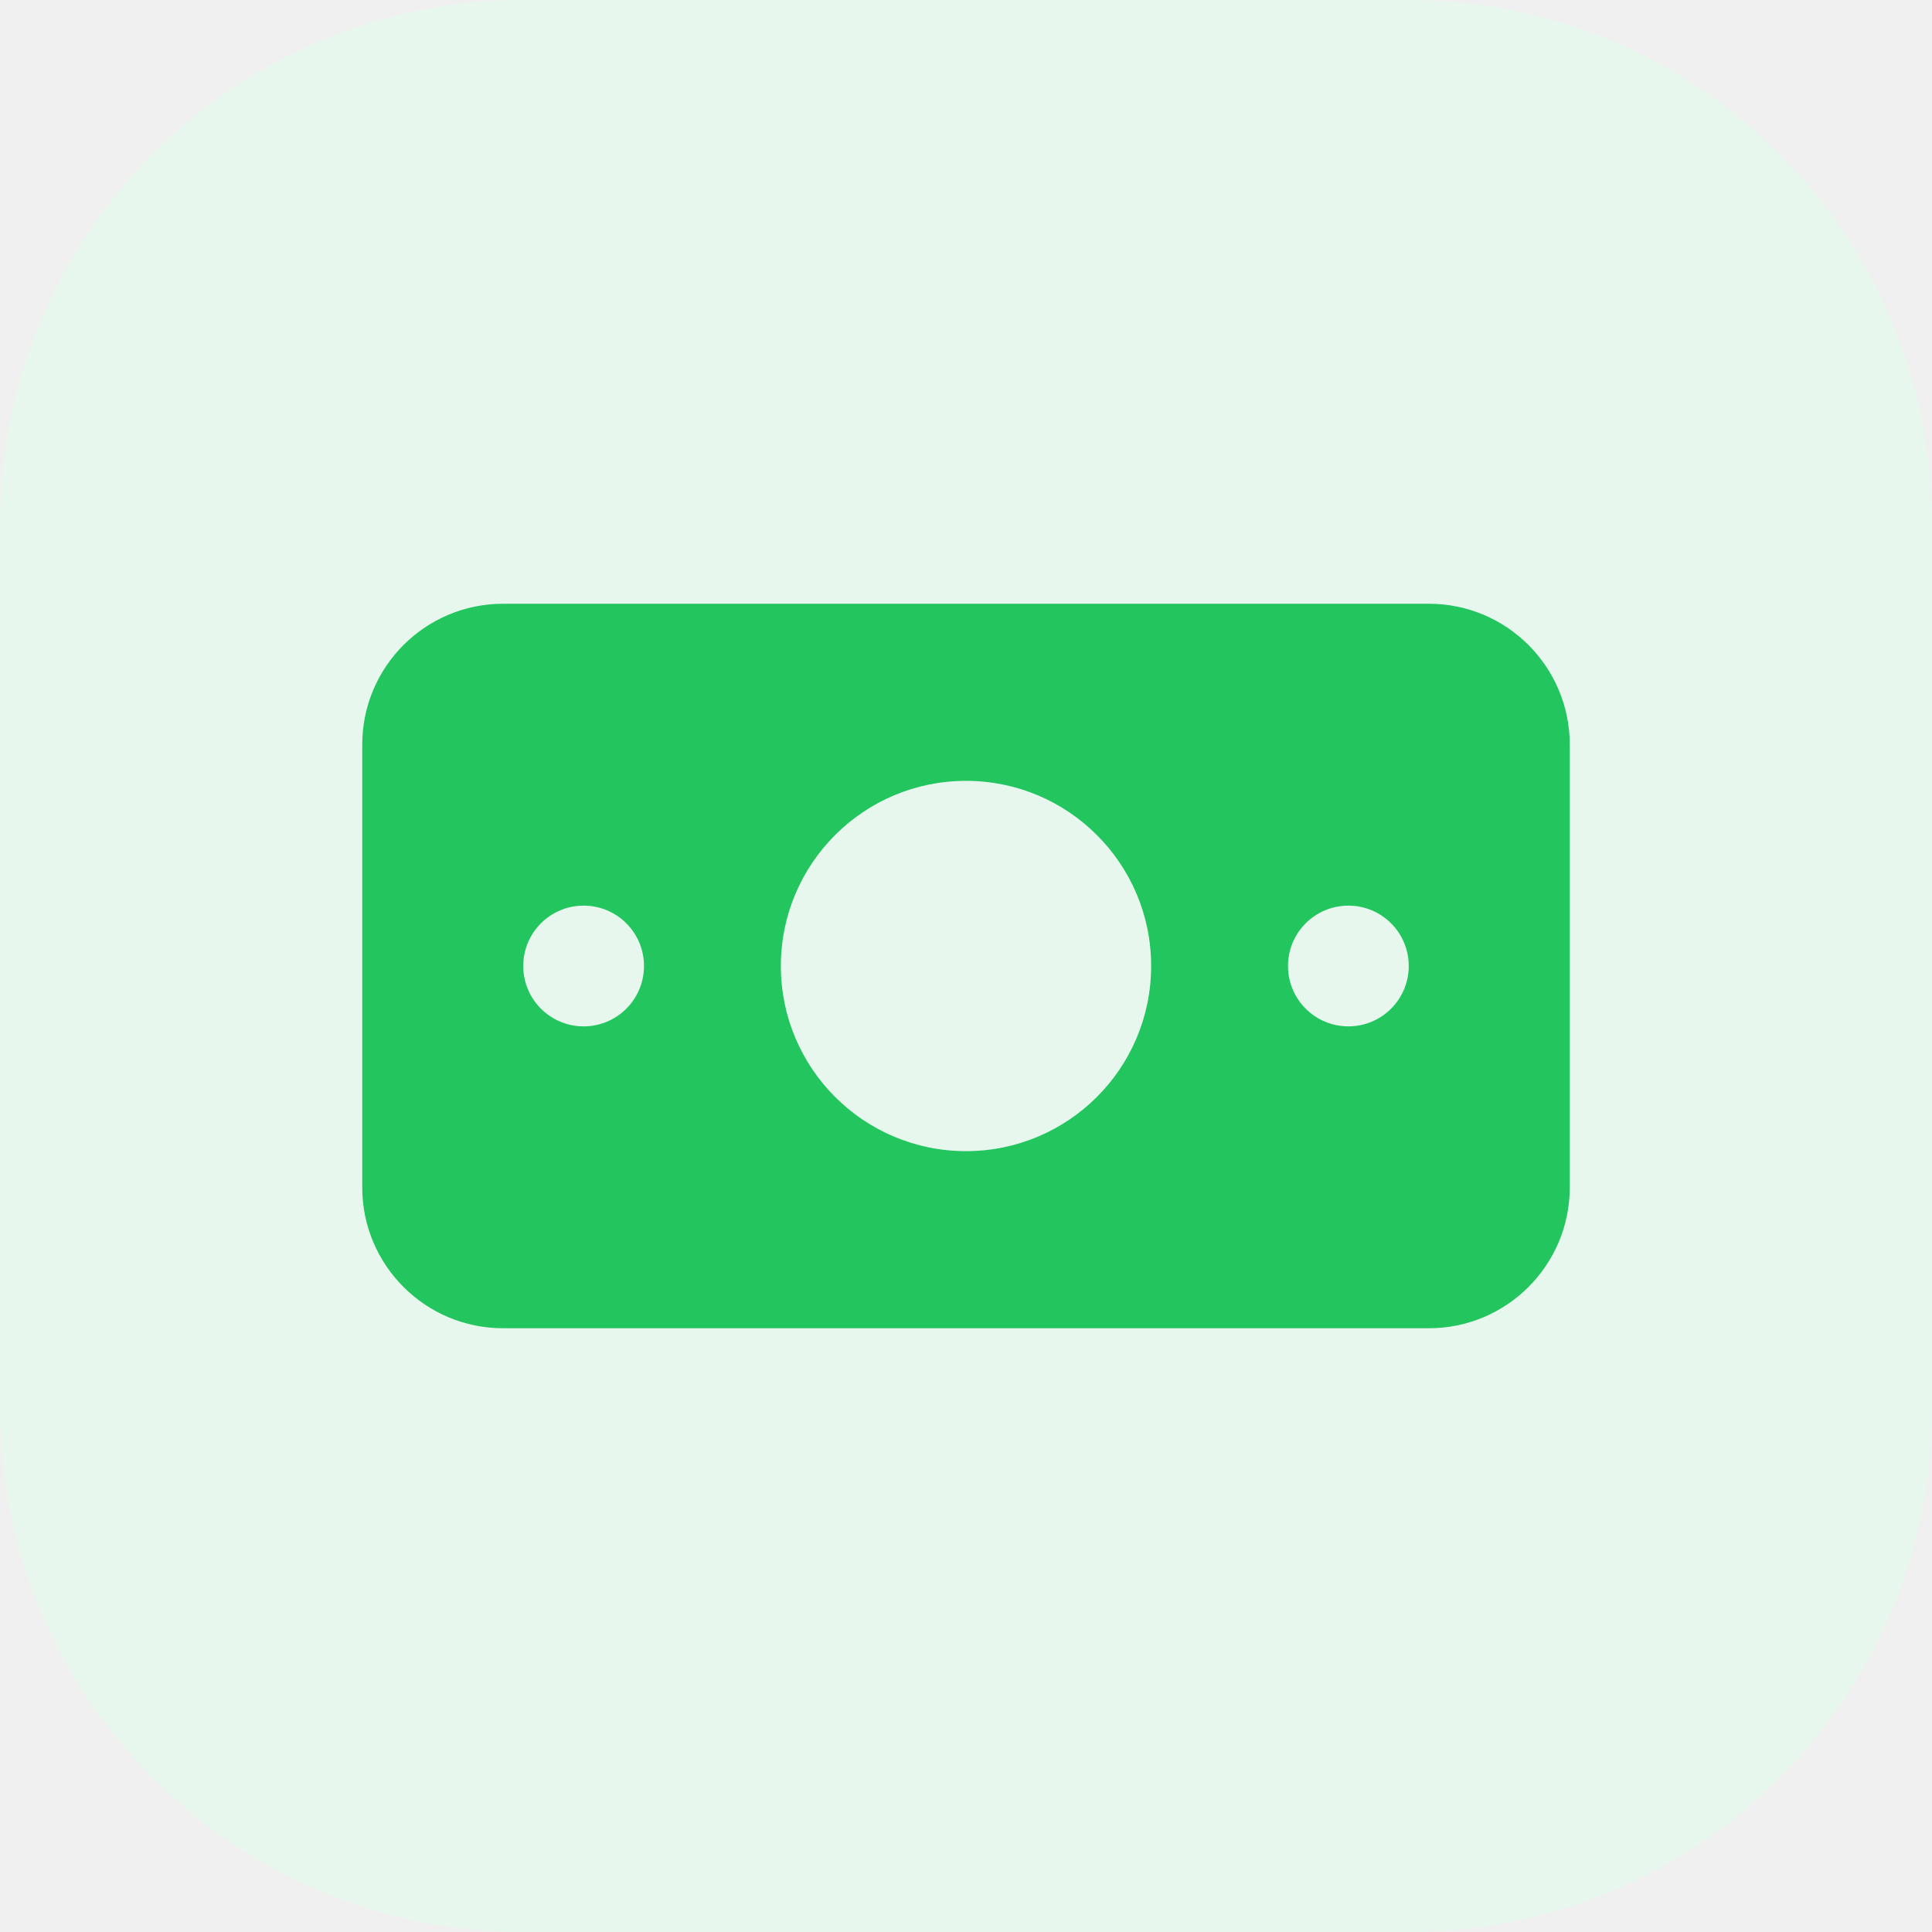
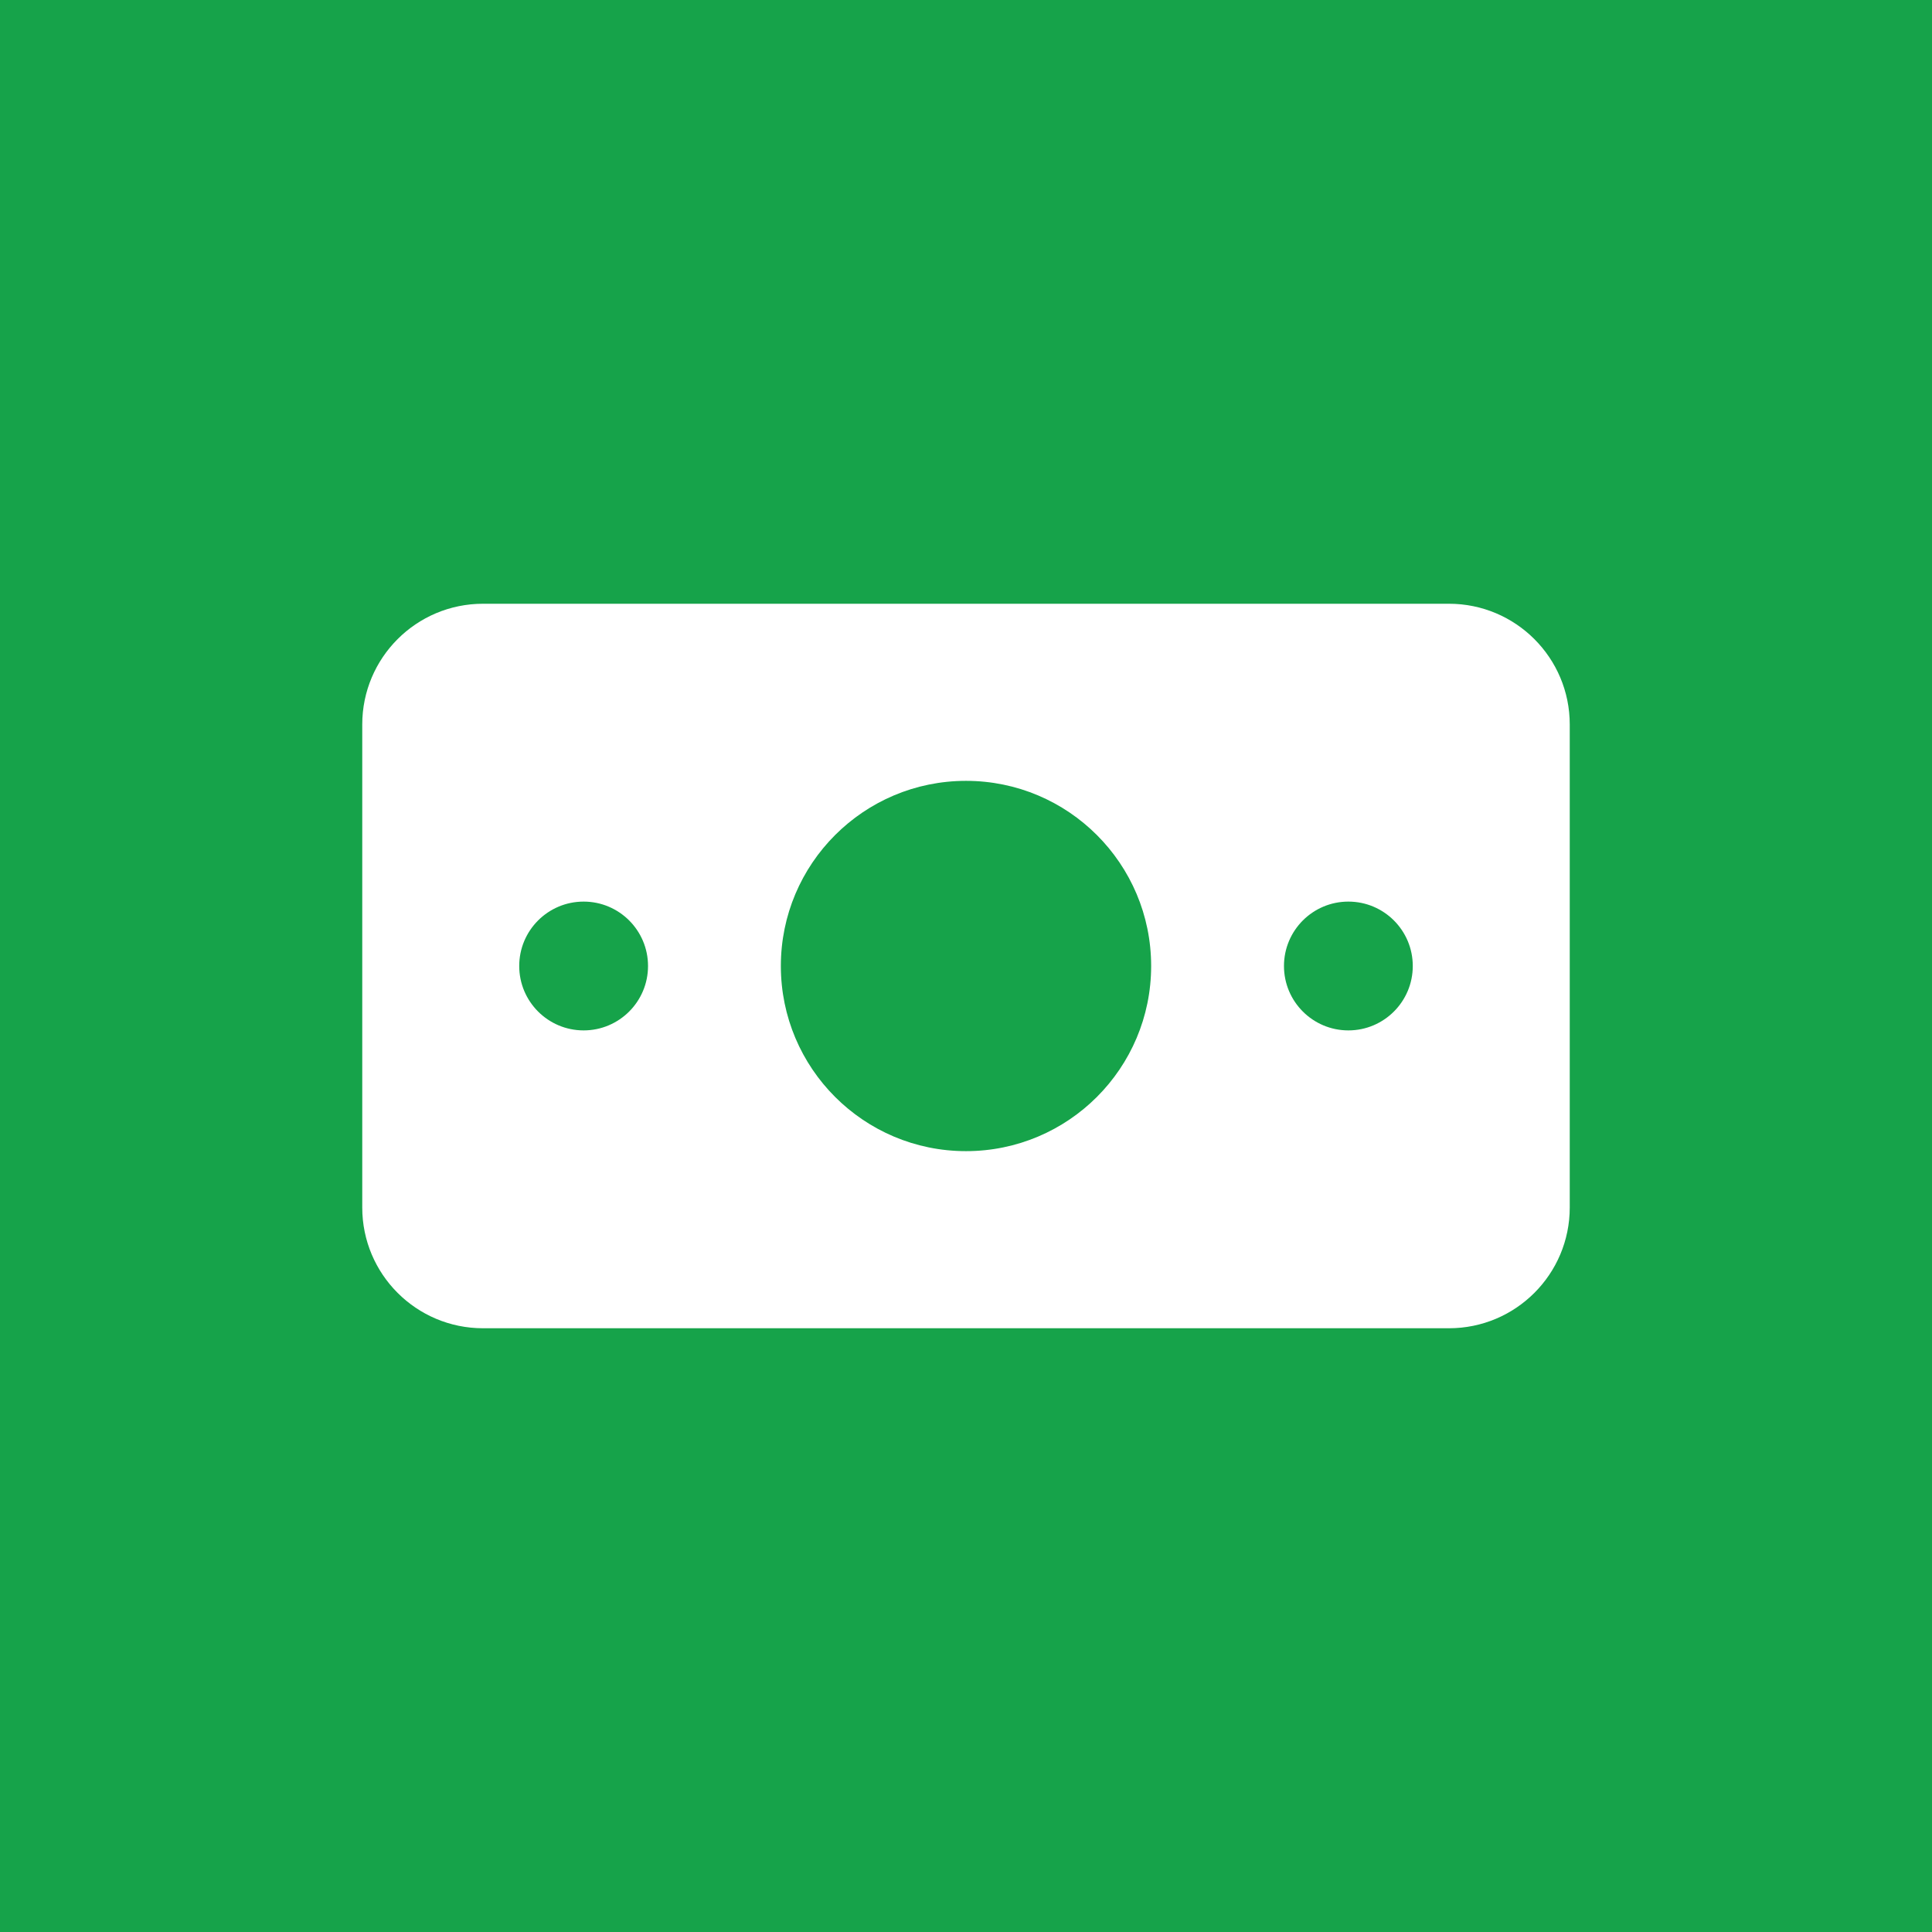
- <svg xmlns="http://www.w3.org/2000/svg" viewBox="0 0 48 48" fill="none">
-   <rect width="48" height="48" rx="13" fill="#E7F7EE" />
-   <rect x="9" y="15" width="30" height="18" rx="3.5" fill="#22C55E" />
-   <circle cx="24" cy="24" r="4.6" fill="#E7F7EE" />
-   <circle cx="14.5" cy="24" r="1.5" fill="#E7F7EE" />
-   <circle cx="33.5" cy="24" r="1.5" fill="#E7F7EE" />
+ <svg xmlns="http://www.w3.org/2000/svg" viewBox="0 0 48 48">
+   <rect width="48" height="48" fill="#16a34a" />
+   <rect x="9" y="15" width="30" height="18" rx="3" fill="#fff" />
+   <circle cx="24" cy="24" r="4.6" fill="#16a34a" />
+   <circle cx="14.5" cy="24" r="1.6" fill="#16a34a" />
+   <circle cx="33.5" cy="24" r="1.6" fill="#16a34a" />
</svg>
